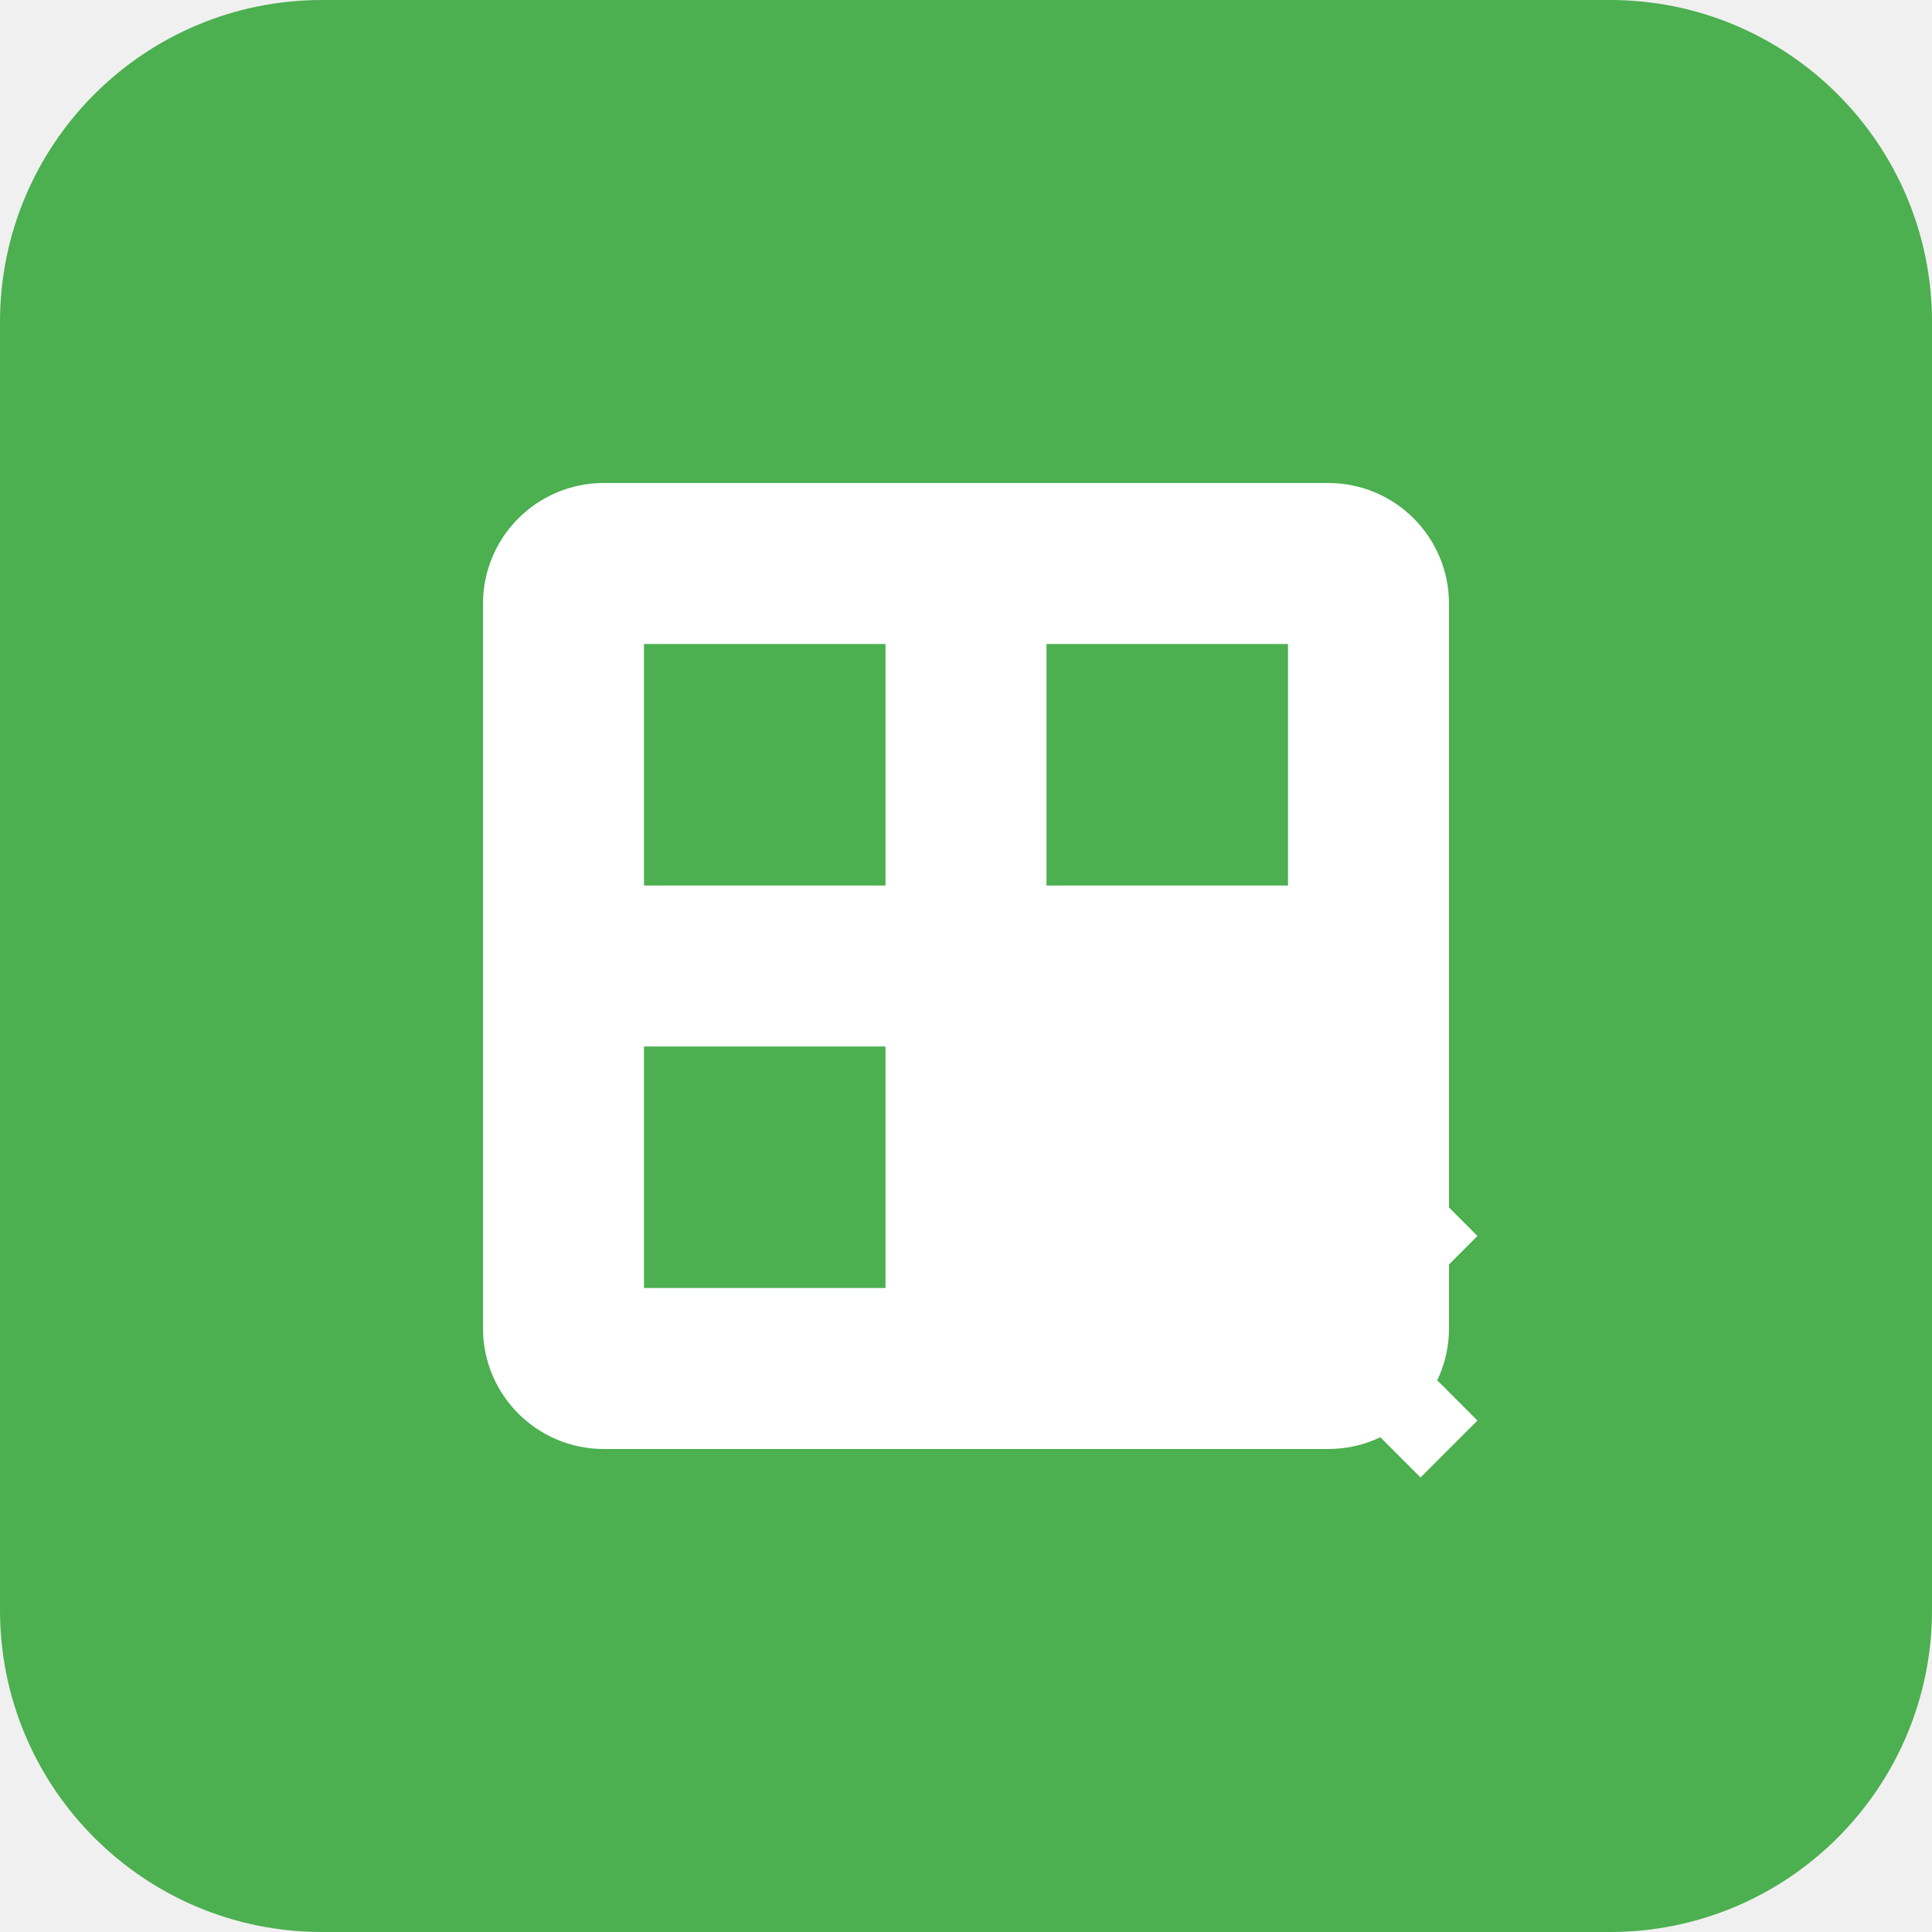
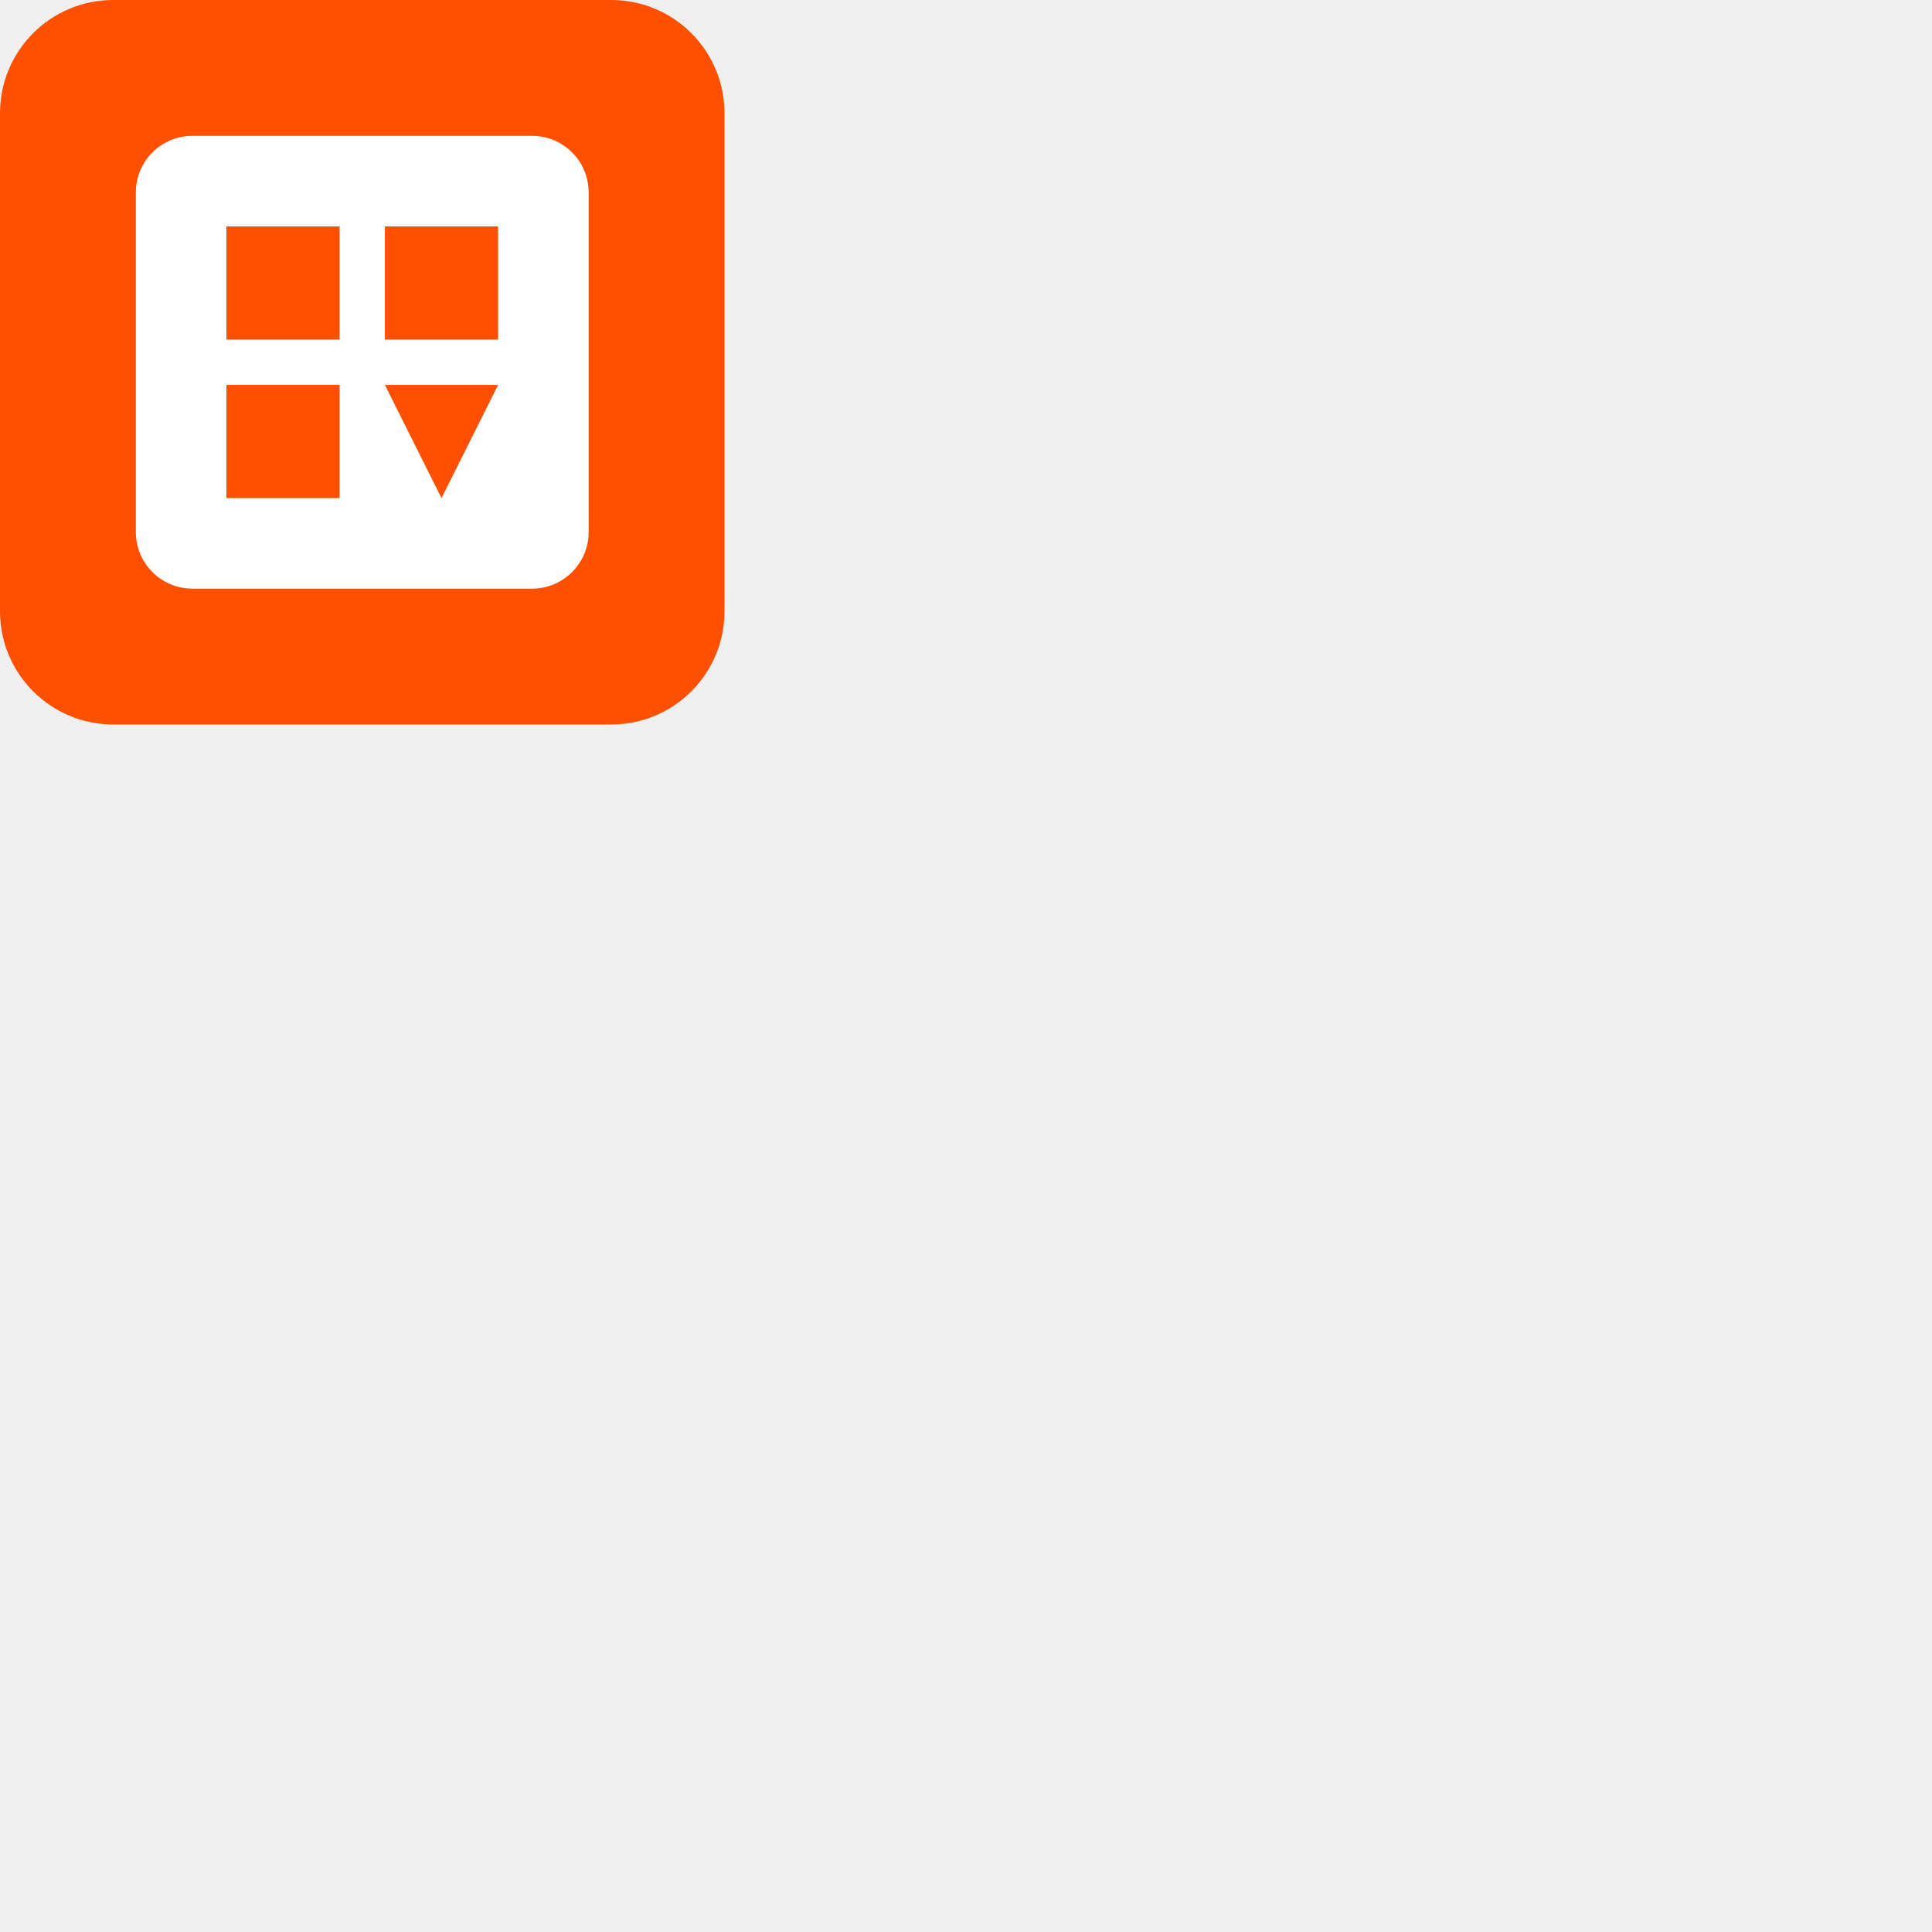
- <svg xmlns="http://www.w3.org/2000/svg" width="48" height="48" viewBox="0 0 48 48">
-   <rect width="48" height="48" fill="#4CAF50" rx="8" />
-   <rect x="12" y="12" width="24" height="24" fill="white" rx="3" />
-   <rect x="16" y="16" width="6" height="6" fill="#4CAF50" />
-   <rect x="26" y="16" width="6" height="6" fill="#4CAF50" />
-   <rect x="16" y="26" width="6" height="6" fill="#4CAF50" />
-   <path d="M36 30L33 33L36 36" stroke="white" stroke-width="2" fill="none" />
+ <svg xmlns="http://www.w3.org/2000/svg" width="48" height="48" viewBox="0 0 128 128" style="transform: scale(0.375);">
+   <rect width="128" height="128" rx="20" ry="20" fill="#FF5000" />
+   <rect x="24" y="24" width="80" height="80" rx="10" ry="10" fill="#FFFFFF" />
+   <rect x="40" y="40" width="20" height="20" fill="#FF5000" />
+   <rect x="68" y="40" width="20" height="20" fill="#FF5000" />
+   <rect x="40" y="68" width="20" height="20" fill="#FF5000" />
+   <polygon points="68,68 78,88 88,68" fill="#FF5000" />
</svg>
